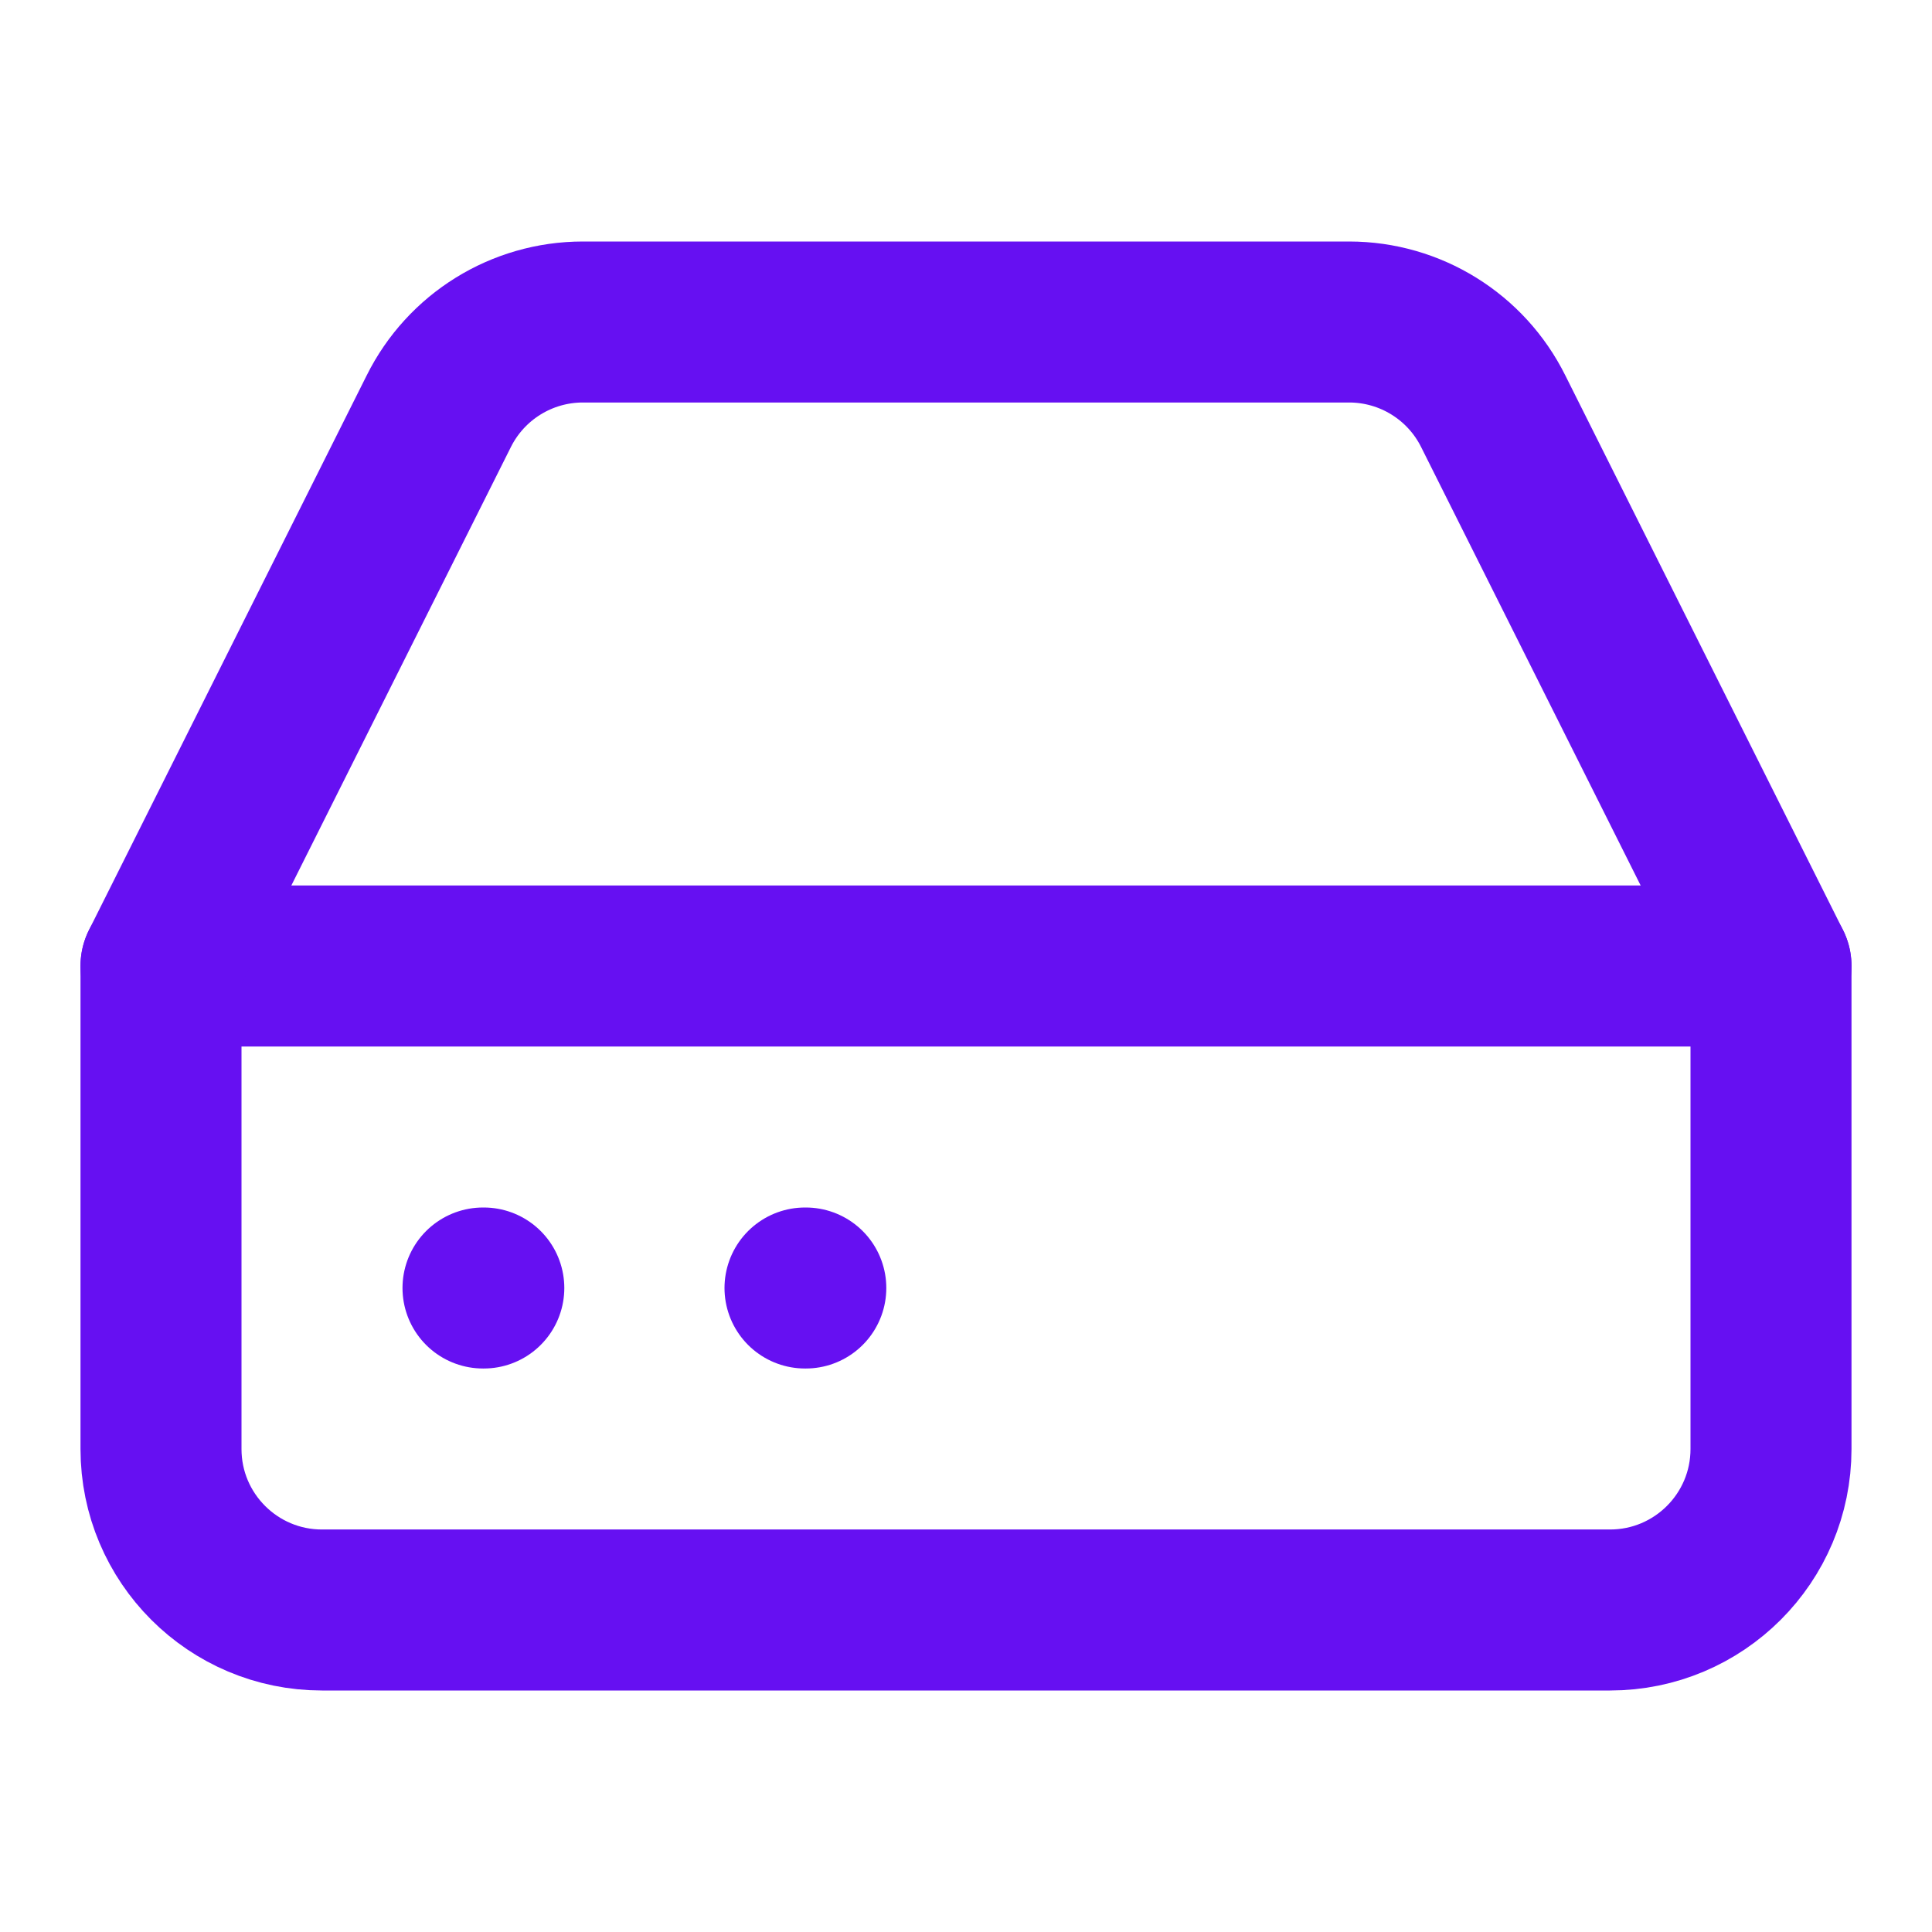
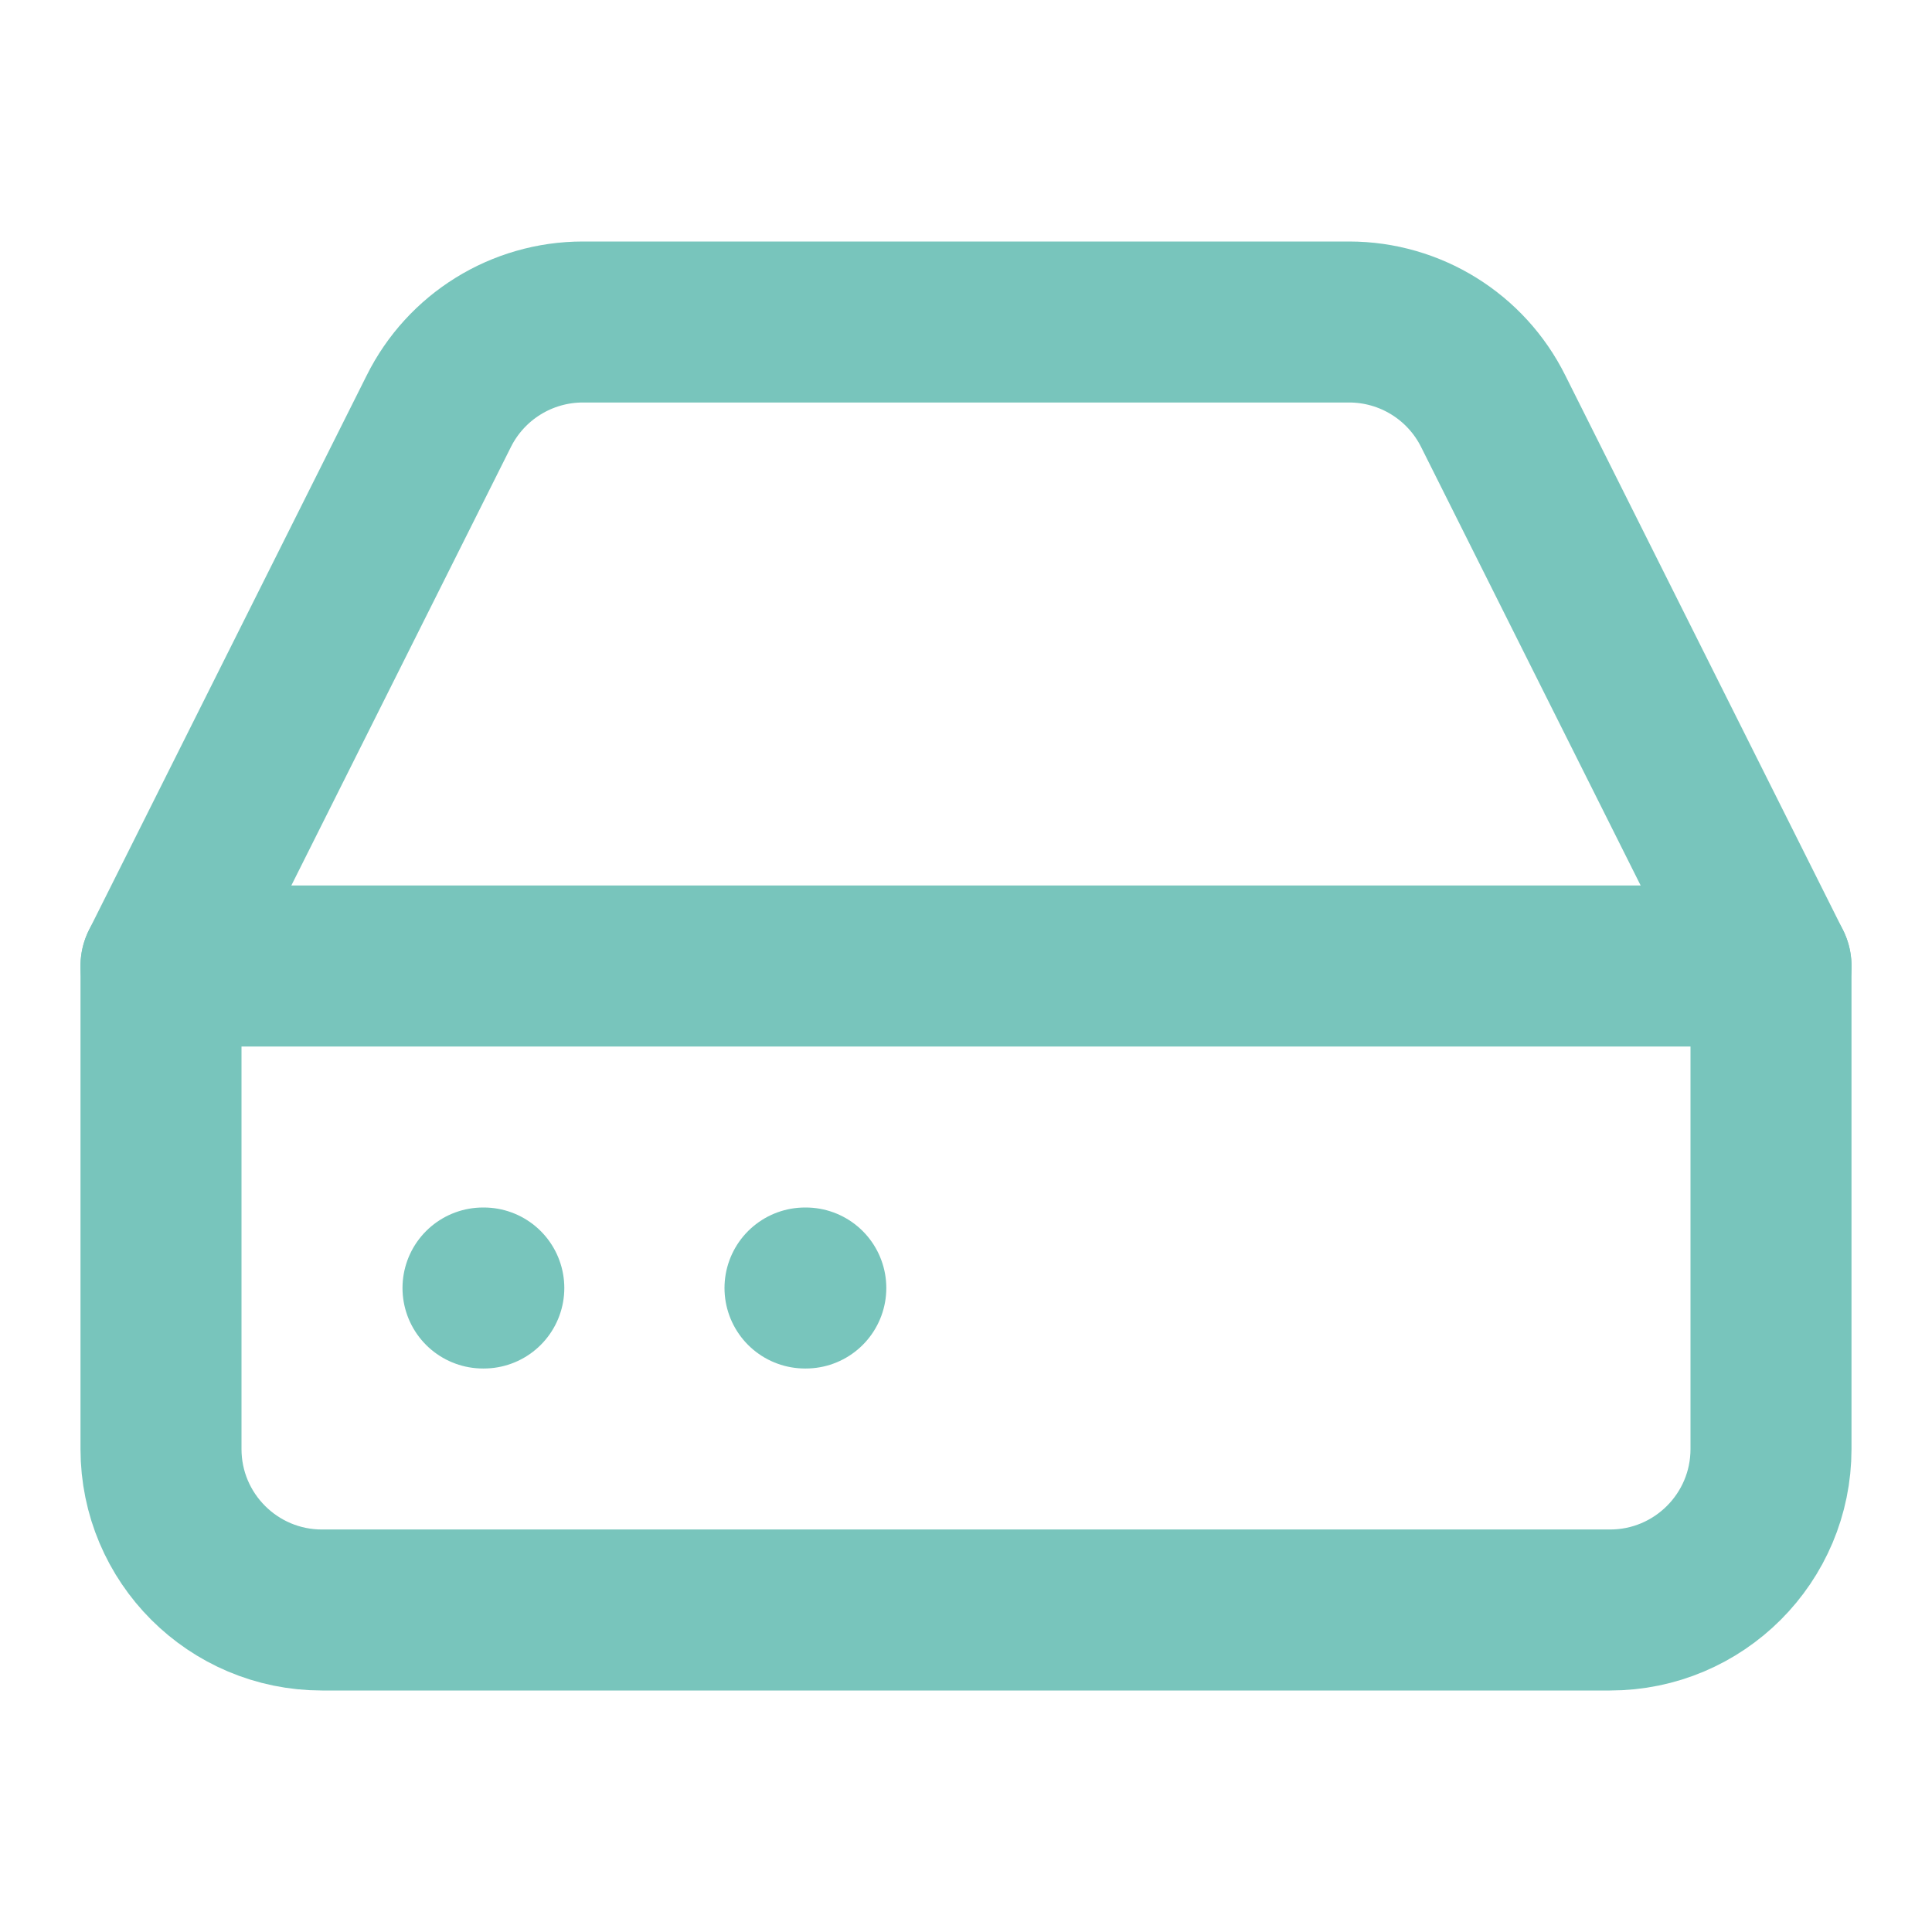
- <svg xmlns="http://www.w3.org/2000/svg" width="24" height="24" viewBox="0 0 24 24" fill="none" stroke-width="2" stroke-linecap="round" stroke-linejoin="round" stroke="#6610f2">
+ <svg xmlns="http://www.w3.org/2000/svg" width="24" height="24" viewBox="0 0 24 24" fill="none" stroke-width="2" stroke-linecap="round" stroke-linejoin="round" stroke="#78c5bc">
  <line x1="22" y1="12" x2="2" y2="12" />
  <path d="M5.45 5.11L2 12v6a2 2 0 0 0 2 2h16a2 2 0 0 0 2-2v-6l-3.45-6.89A2 2 0 0 0 16.76 4H7.24a2 2 0 0 0-1.79 1.11z">
  </path>
  <line x1="6" y1="16" x2="6.01" y2="16" />
  <line x1="10" y1="16" x2="10.01" y2="16" />
</svg>
